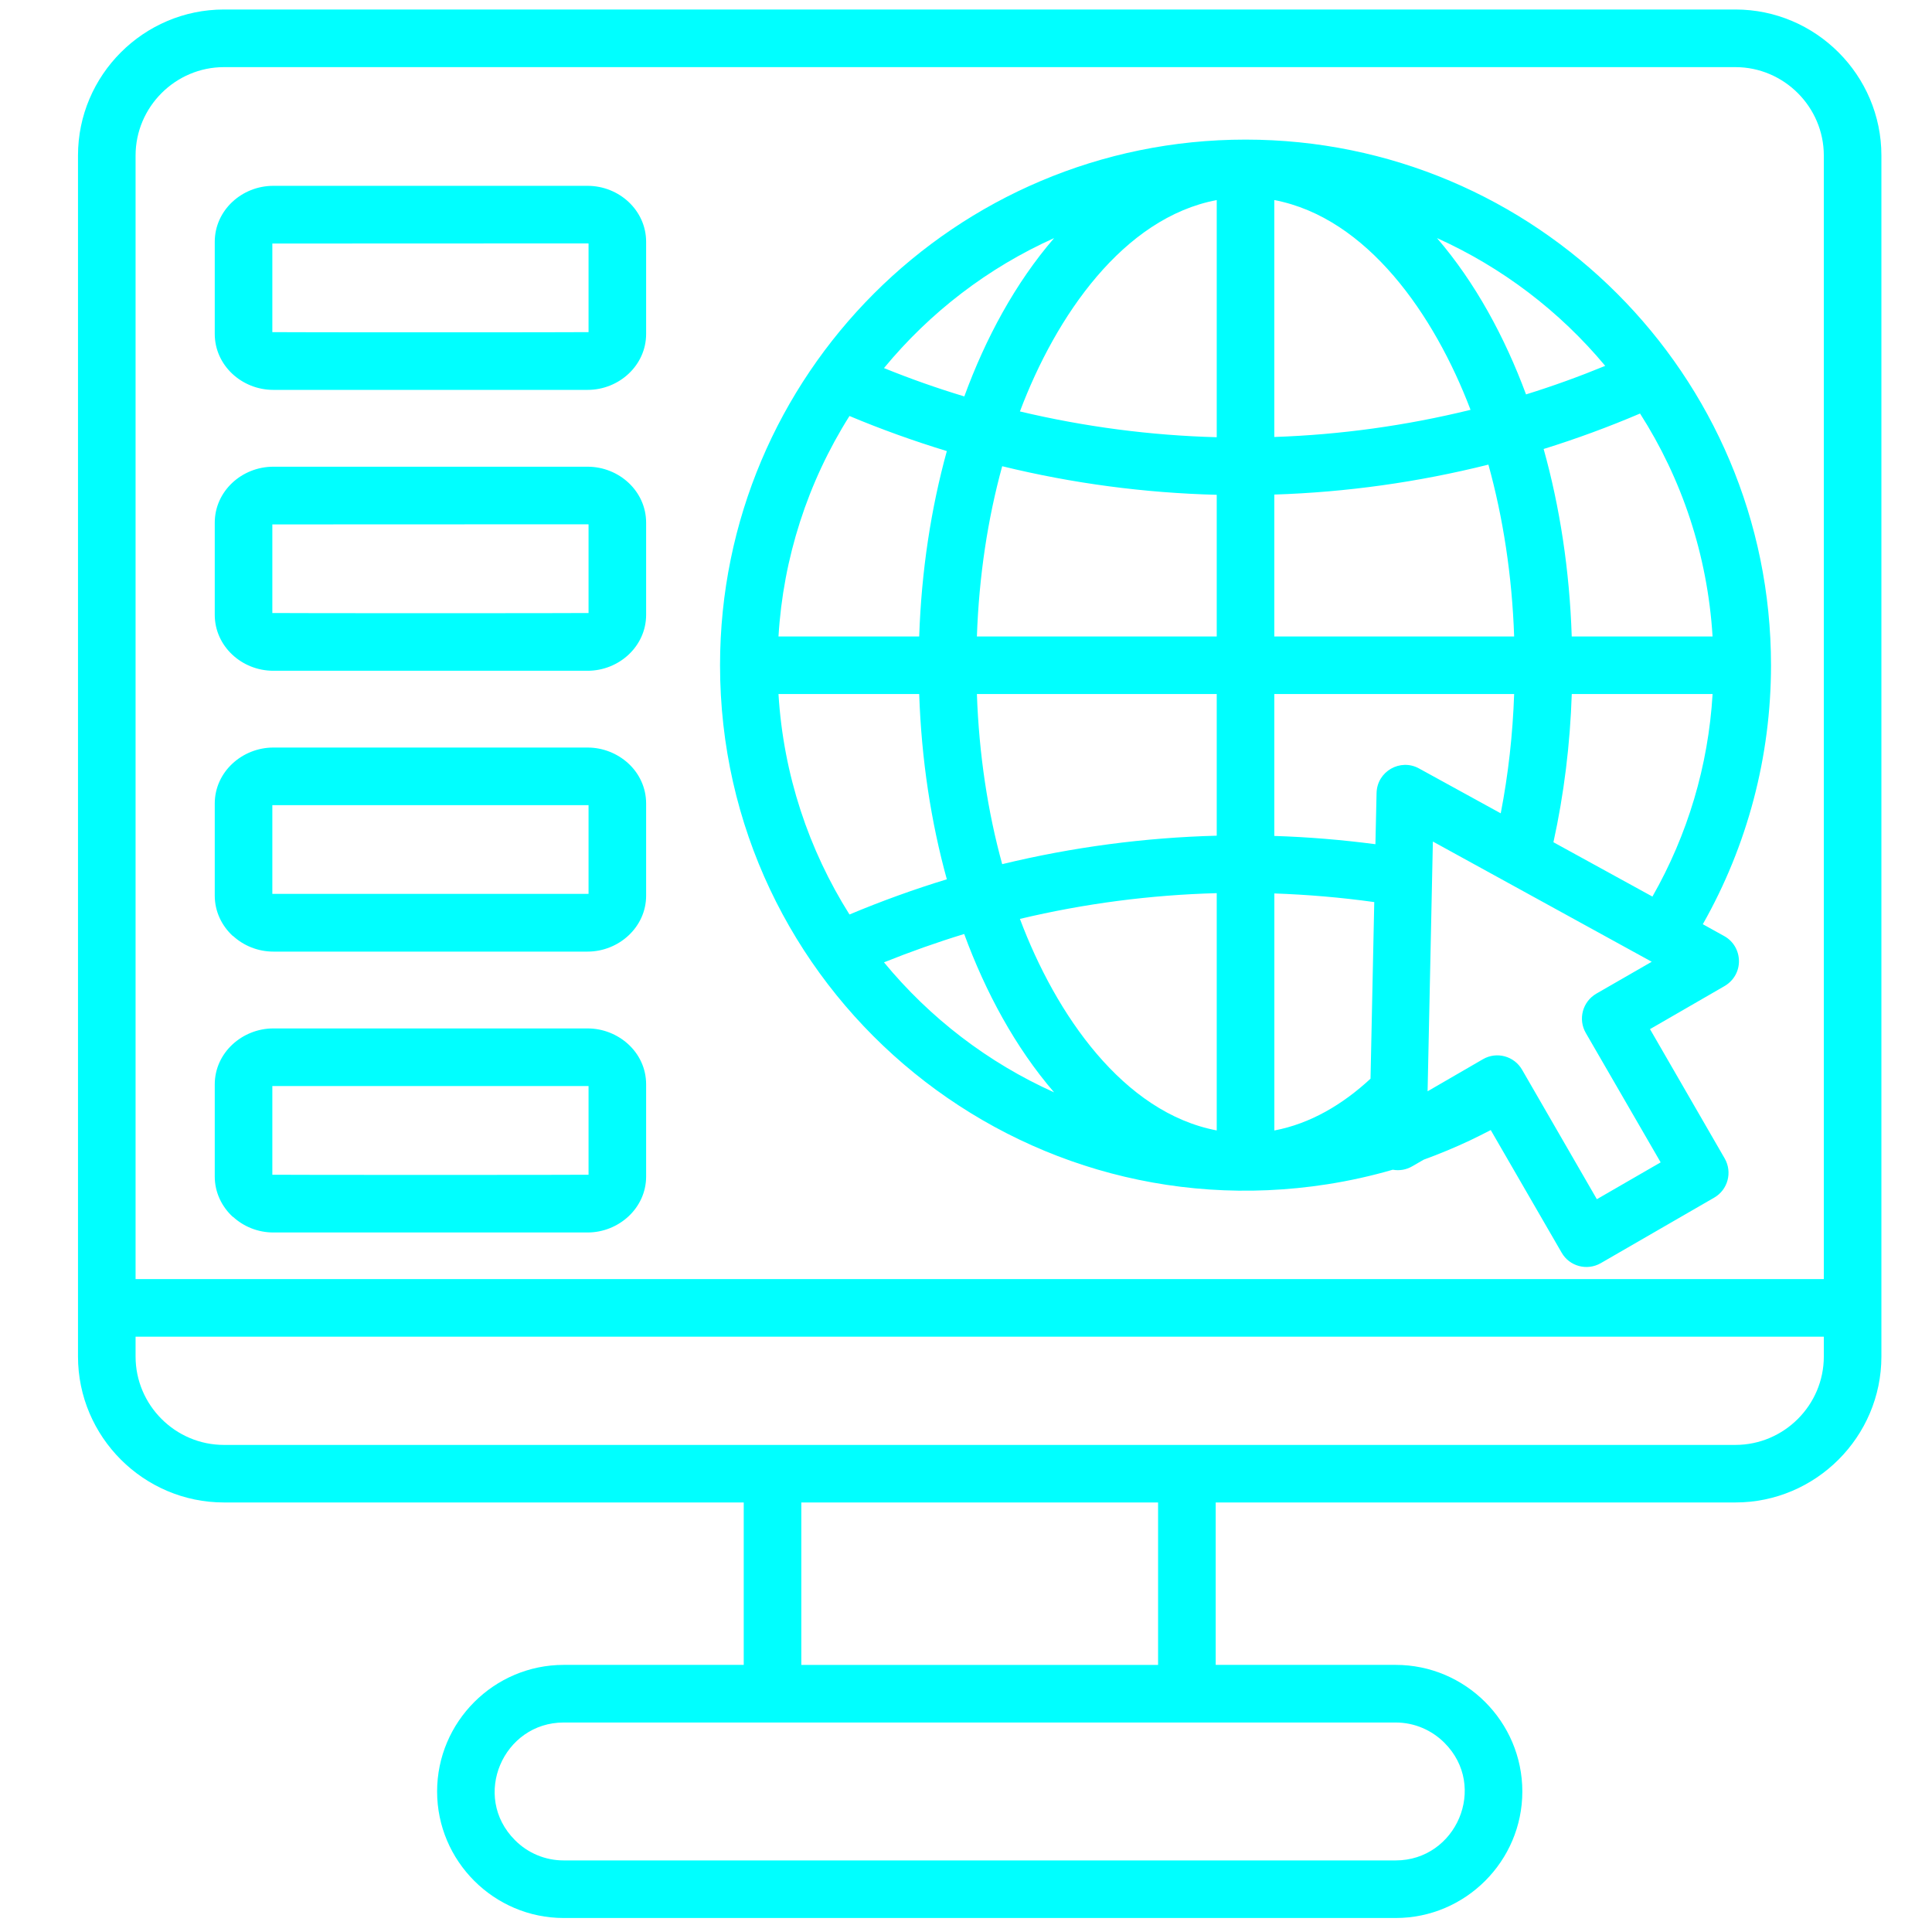
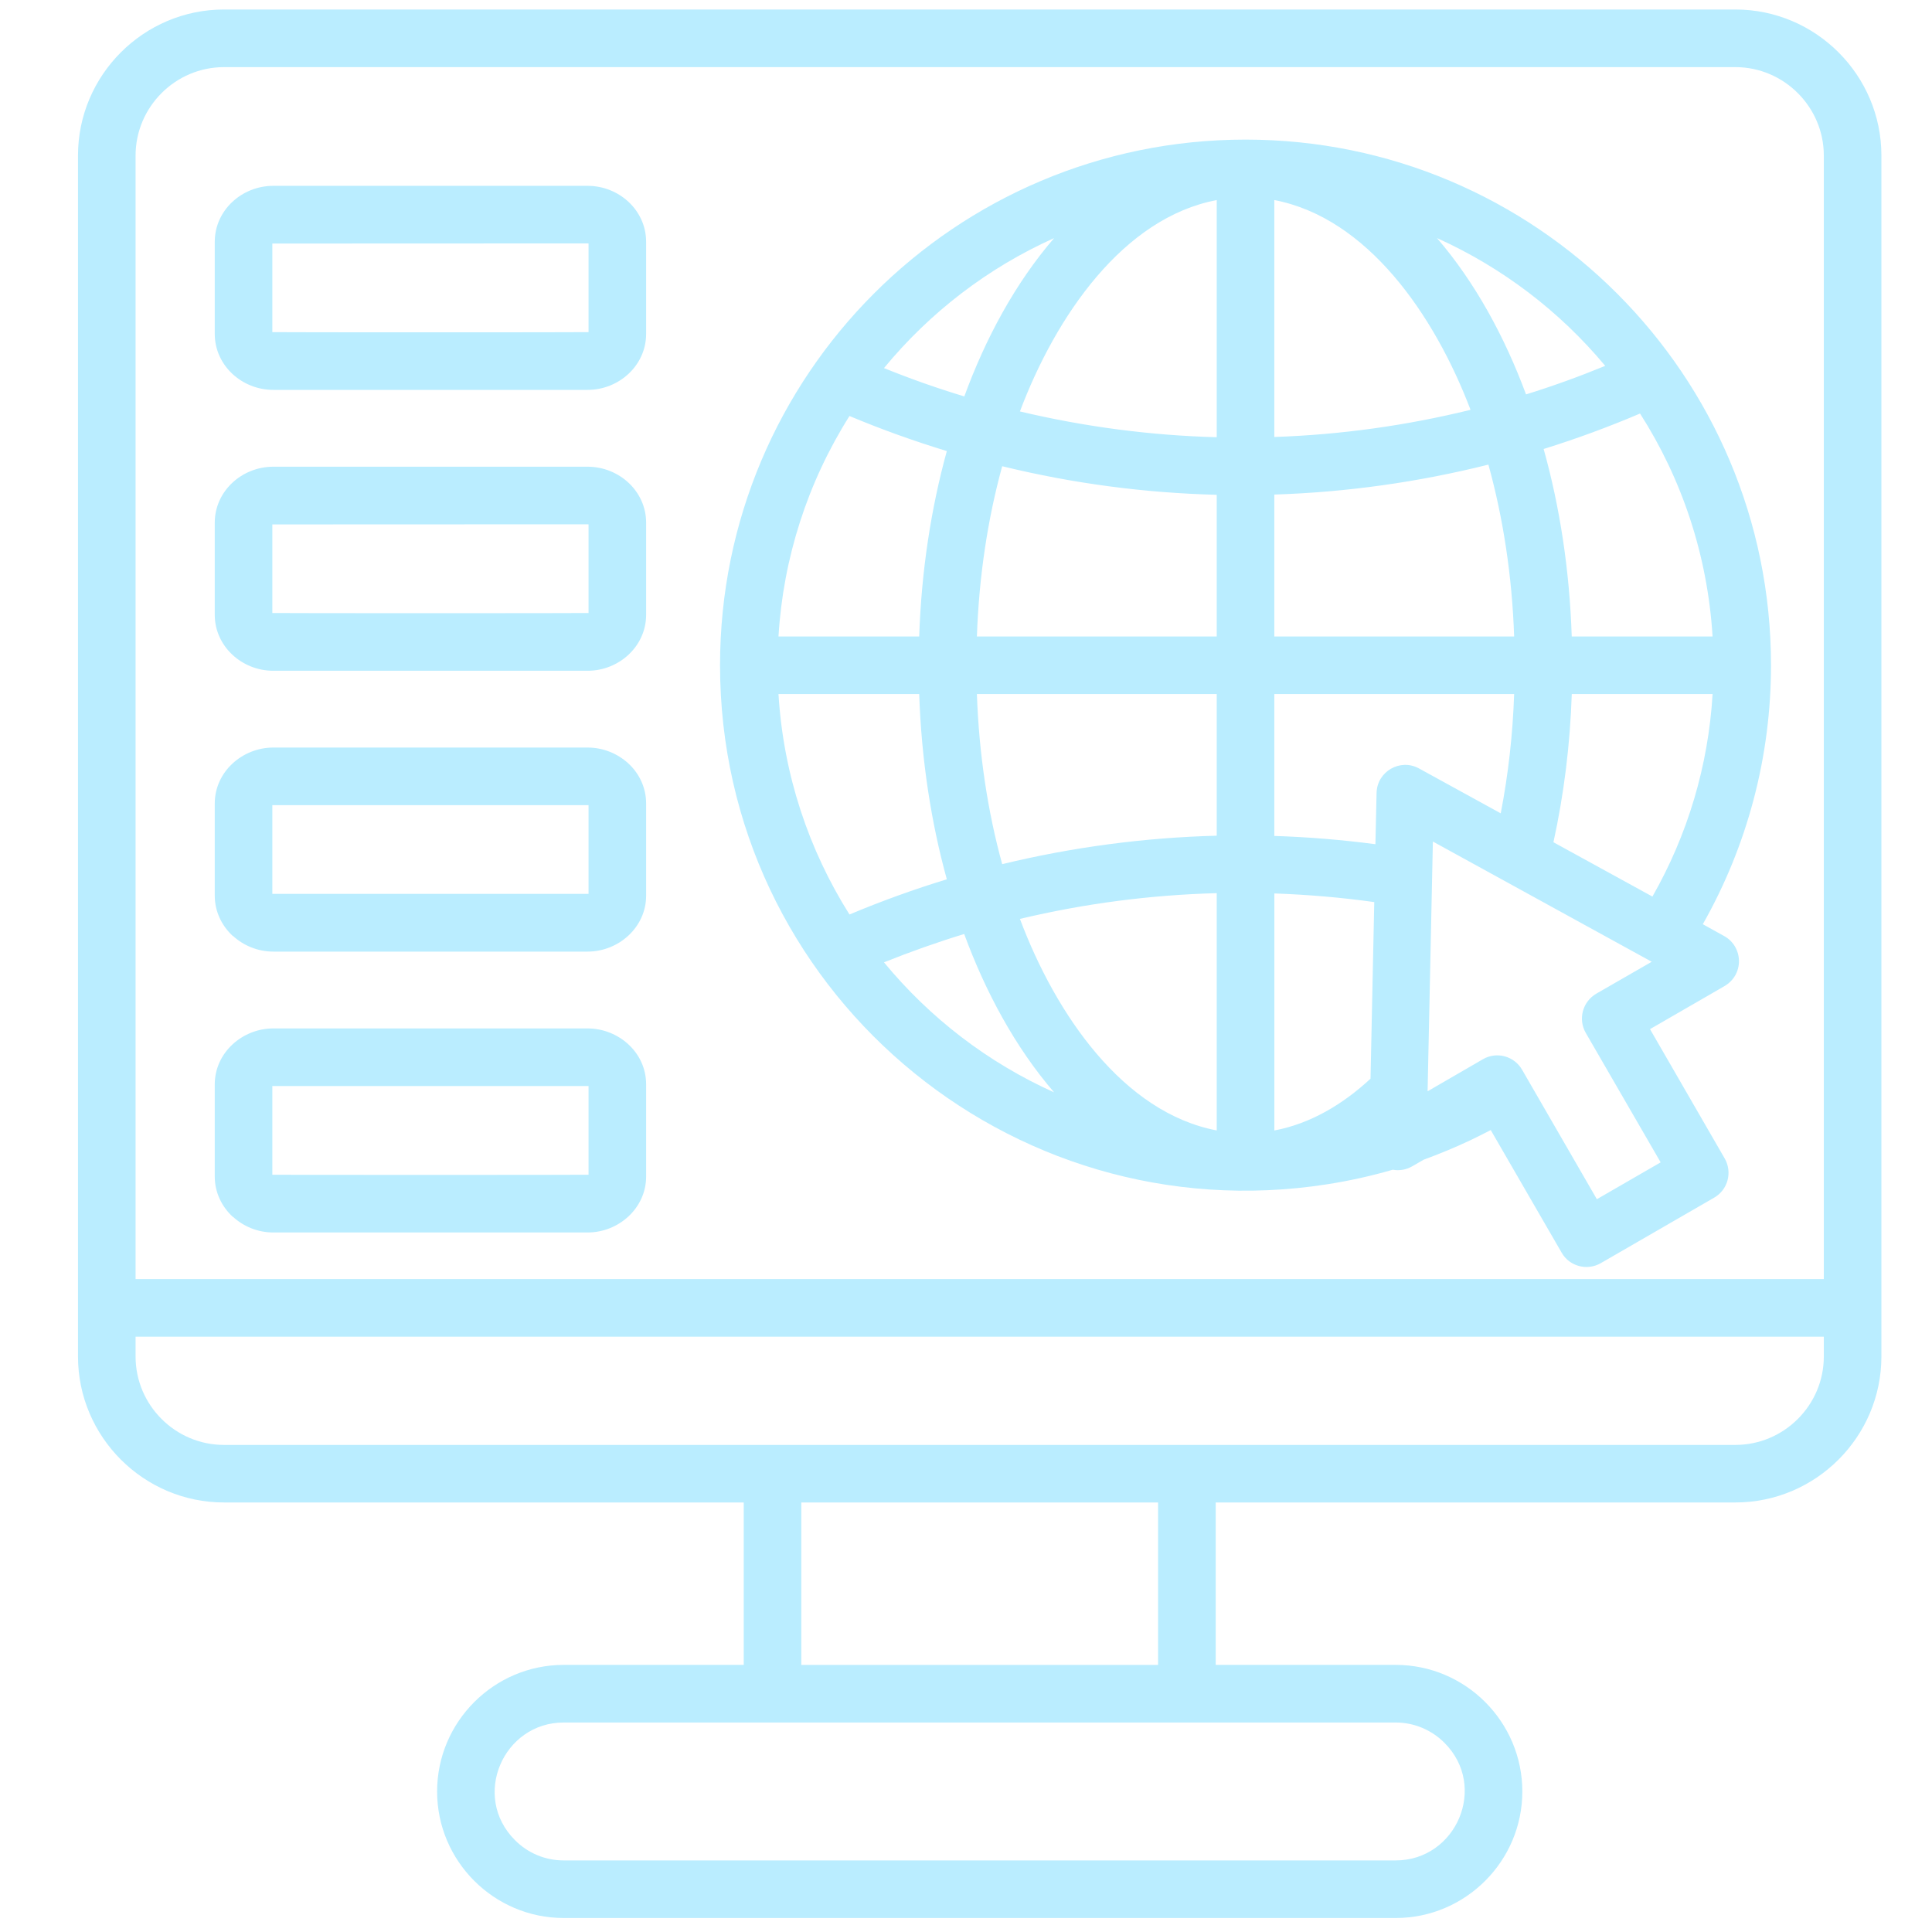
<svg xmlns="http://www.w3.org/2000/svg" version="1.1" width="512" height="512" x="0" y="0" viewBox="0 0 512 512" style="enable-background:new 0 0 512 512" xml:space="preserve" class="">
  <g transform="matrix(1.09,0,0,1.09,-23.3667,-22.98645)">
-     <path d="m366.44 207.92 19.87 10.91c1.84-9.5 2.92-19.19 3.26-29h-58.31v34.5c8.22.26 16.41.94 24.58 2.01l.28-12.44c.12-5.3 5.79-8.48 10.32-5.98zm32.68 17.94 24.07 13.21c8.56-15.02 13.58-31.75 14.63-49.24h-34.24c-.4 12.16-1.88 24.3-4.46 36.03zm36.32 19.93 5.16 2.86c4.71 2.58 4.99 9.5-.08 12.3L422.6 271.3l18.17 31.46c1.9 3.34.77 7.6-2.58 9.52l-27.58 15.93c-3.32 1.9-7.6.77-9.5-2.58l-17.23-29.79c-1.64.85-3.34 1.7-5.05 2.52a136.08 136.08 0 0 1-11.25 4.68l-2.81 1.62a6.903 6.903 0 0 1-4.71.82c-5.16 1.5-10.49 2.69-15.93 3.54-77.75 12.13-147.63-47.88-147.63-126.2 0-70.58 57.2-127.79 127.76-127.79 70.55 0 127.76 57.2 127.76 127.79 0 22.26-5.76 43.89-16.58 62.97zm-80.79 37.56.91-42.94c-8.08-1.13-16.19-1.81-24.29-2.1v57.63c8.75-1.65 16.63-6.33 23.38-12.59zm68.37-28.43-53.21-29.23-1.28 60.58v.14l13.46-7.8c3.34-1.93 7.6-.77 9.52 2.58l18.17 31.46 15.51-8.96-18.2-31.46c-1.93-3.34-.79-7.6 2.55-9.55zM158.49 425.87h43.77v-39.49H75.89c-19.53 0-35.49-15.96-35.49-35.49v-292c0-19.53 15.96-35.49 35.49-35.49h367.48c19.53 0 35.49 15.96 35.49 35.49v292c0 19.53-15.96 35.49-35.49 35.49H317.01v39.49h43.77c16.95 0 30.78 13.83 30.78 30.78 0 16.92-13.83 30.76-30.78 30.76H158.49c-16.95 0-30.78-13.83-30.78-30.76 0-16.94 13.83-30.78 30.78-30.78zm202.28 14.01H158.49c-14.71 0-22.51 17.94-11.85 28.6a16.62 16.62 0 0 0 11.85 4.93h202.28c14.71 0 22.51-17.94 11.85-28.6-3.03-3.03-7.23-4.93-11.85-4.93zm-144.51-53.49v39.49H303v-39.49zm115-316.66v57.6c16.04-.54 32.03-2.75 47.71-6.6-8.79-23.11-25.11-46.69-47.71-51zm0 71.6v34.5h58.31c-.51-14.88-2.72-29-6.26-41.78-17.1 4.28-34.56 6.72-52.05 7.28zm-14 154.6v-57.69c-16.13.43-32.14 2.52-47.85 6.26 8.73 23.26 25.12 47.1 47.85 51.43zm0-71.66v-34.44h-58.31c.51 14.71 2.66 28.69 6.15 41.36 17.1-4.14 34.59-6.46 52.16-6.92zm0-48.44v-34.44c-17.52-.45-35.01-2.75-52.16-6.95-3.49 12.7-5.64 26.65-6.15 41.39zm0-48.44V69.73c-22.73 4.31-39.09 28.15-47.85 51.39 15.73 3.74 31.78 5.84 47.85 6.27zm-106.55 48.44h34.21c.54-15.99 2.89-31.18 6.72-45.07-7.99-2.44-15.9-5.27-23.67-8.53a113.038 113.038 0 0 0-17.26 53.6zm192.86 0h34.24c-1.22-19.87-7.51-38.38-17.63-54.2a246.05 246.05 0 0 1-23.44 8.62c3.92 14.03 6.3 29.39 6.83 45.58zm-158.65 14h-34.21c1.19 19.62 7.37 37.9 17.26 53.6 7.77-3.26 15.68-6.12 23.67-8.56-3.83-13.86-6.18-29.08-6.72-45.04zm-8.56-79.25c6.43 2.61 12.93 4.9 19.53 6.89 5.16-14.12 12.39-27.55 21.83-38.49-16.1 7.22-30.22 18.08-41.36 31.6zm156.1 6.4c6.49-2.01 12.93-4.34 19.25-6.94a114.448 114.448 0 0 0-40.9-31.07c9.32 10.83 16.49 24.1 21.65 38.01zm-136.6 131.19c-6.58 2.01-13.07 4.31-19.5 6.89 11.14 13.52 25.26 24.38 41.36 31.61-9.44-10.95-16.67-24.38-21.86-38.5zM87.88 202.84h76.42c3.77 0 7.23 1.45 9.81 3.77 2.75 2.49 4.42 5.98 4.42 9.84v22.39c0 7.71-6.69 13.61-14.23 13.61H87.88c-3.74 0-7.23-1.45-9.78-3.8l-.03.03c-2.72-2.49-4.42-5.98-4.42-9.84v-22.39c0-7.74 6.72-13.61 14.23-13.61zm76.42 14.01H87.65v21.57h76.88v-21.57h-.23zm-76.42 54.28h76.42c3.77 0 7.23 1.45 9.81 3.77 2.75 2.49 4.42 5.95 4.42 9.84v22.39c0 7.71-6.69 13.61-14.23 13.61H87.88c-3.74 0-7.23-1.45-9.78-3.8l-.03.03c-2.72-2.49-4.42-5.98-4.42-9.84v-22.39c0-7.74 6.72-13.61 14.23-13.61zm76.42 14H87.65v21.57c.23.06 76.68.06 76.88 0v-21.57h-.23zM87.88 66.27h76.42c7.65 0 14.23 5.95 14.23 13.61v22.39c0 7.65-6.58 13.61-14.23 13.61H87.88c-7.65 0-14.23-5.95-14.23-13.61V79.88c0-7.66 6.58-13.61 14.23-13.61zm76.42 14-76.65.03v21.54c.23.06 76.68.06 76.88 0V80.3c-.06-.03-.14-.03-.23-.03zm-76.42 54.29h76.42c7.65 0 14.23 5.95 14.23 13.61v22.39c0 7.65-6.58 13.61-14.23 13.61H87.88c-7.65 0-14.23-5.95-14.23-13.61v-22.39c0-7.66 6.58-13.61 14.23-13.61zm76.42 14-76.65.03v21.54c.23.06 76.68.06 76.88 0v-21.54c-.06-.03-.14-.03-.23-.03zM464.86 350.9v-4.82H54.4v4.82c0 11.82 9.67 21.49 21.49 21.49h367.48c11.82-.01 21.49-9.67 21.49-21.49zM443.37 37.41H75.89c-11.82 0-21.49 9.69-21.49 21.49v273.17h410.46V58.9c0-11.79-9.67-21.49-21.49-21.49z" fill="#00ffff" opacity="1" data-original="#00ffff" class="" />
+     <path d="m366.44 207.92 19.87 10.91c1.84-9.5 2.92-19.19 3.26-29h-58.31v34.5c8.22.26 16.41.94 24.58 2.01l.28-12.44c.12-5.3 5.79-8.48 10.32-5.98zm32.68 17.94 24.07 13.21c8.56-15.02 13.58-31.75 14.63-49.24h-34.24c-.4 12.16-1.88 24.3-4.46 36.03zm36.32 19.93 5.16 2.86c4.71 2.58 4.99 9.5-.08 12.3L422.6 271.3l18.17 31.46c1.9 3.34.77 7.6-2.58 9.52l-27.58 15.93c-3.32 1.9-7.6.77-9.5-2.58l-17.23-29.79c-1.64.85-3.34 1.7-5.05 2.52a136.08 136.08 0 0 1-11.25 4.68l-2.81 1.62a6.903 6.903 0 0 1-4.71.82c-5.16 1.5-10.49 2.69-15.93 3.54-77.75 12.13-147.63-47.88-147.63-126.2 0-70.58 57.2-127.79 127.76-127.79 70.55 0 127.76 57.2 127.76 127.79 0 22.26-5.76 43.89-16.58 62.97zm-80.79 37.56.91-42.94c-8.08-1.13-16.19-1.81-24.29-2.1v57.63c8.75-1.65 16.63-6.33 23.38-12.59zm68.37-28.43-53.21-29.23-1.28 60.58v.14l13.46-7.8c3.34-1.93 7.6-.77 9.52 2.58l18.17 31.46 15.51-8.96-18.2-31.46c-1.93-3.34-.79-7.6 2.55-9.55zM158.49 425.87h43.77v-39.49H75.89c-19.53 0-35.49-15.96-35.49-35.49v-292c0-19.53 15.96-35.49 35.49-35.49h367.48c19.53 0 35.49 15.96 35.49 35.49v292c0 19.53-15.96 35.49-35.49 35.49H317.01v39.49h43.77c16.95 0 30.78 13.83 30.78 30.78 0 16.92-13.83 30.76-30.78 30.76H158.49c-16.95 0-30.78-13.83-30.78-30.76 0-16.94 13.83-30.78 30.78-30.78zm202.28 14.01H158.49c-14.71 0-22.51 17.94-11.85 28.6a16.62 16.62 0 0 0 11.85 4.93h202.28c14.71 0 22.51-17.94 11.85-28.6-3.03-3.03-7.23-4.93-11.85-4.93zm-144.51-53.49v39.49H303v-39.49zm115-316.66v57.6c16.04-.54 32.03-2.75 47.71-6.6-8.79-23.11-25.11-46.69-47.71-51zm0 71.6v34.5h58.31c-.51-14.88-2.72-29-6.26-41.78-17.1 4.28-34.56 6.72-52.05 7.28zm-14 154.6v-57.69c-16.13.43-32.14 2.52-47.85 6.26 8.73 23.26 25.12 47.1 47.85 51.43zm0-71.66v-34.44h-58.31c.51 14.71 2.66 28.69 6.15 41.36 17.1-4.14 34.59-6.46 52.16-6.92zm0-48.44v-34.44c-17.52-.45-35.01-2.75-52.16-6.95-3.49 12.7-5.64 26.65-6.15 41.39zm0-48.44V69.73c-22.73 4.31-39.09 28.15-47.85 51.39 15.73 3.74 31.78 5.84 47.85 6.27zm-106.55 48.44h34.21c.54-15.99 2.89-31.18 6.72-45.07-7.99-2.44-15.9-5.27-23.67-8.53a113.038 113.038 0 0 0-17.26 53.6zm192.86 0h34.24c-1.22-19.87-7.51-38.38-17.63-54.2a246.05 246.05 0 0 1-23.44 8.62c3.92 14.03 6.3 29.39 6.83 45.58zm-158.65 14h-34.21c1.19 19.62 7.37 37.9 17.26 53.6 7.77-3.26 15.68-6.12 23.67-8.56-3.83-13.86-6.18-29.08-6.72-45.04zm-8.56-79.25c6.43 2.61 12.93 4.9 19.53 6.89 5.16-14.12 12.39-27.55 21.83-38.49-16.1 7.22-30.22 18.08-41.36 31.6zm156.1 6.4c6.49-2.01 12.93-4.34 19.25-6.94a114.448 114.448 0 0 0-40.9-31.07c9.32 10.83 16.49 24.1 21.65 38.01zm-136.6 131.19c-6.58 2.01-13.07 4.31-19.5 6.89 11.14 13.52 25.26 24.38 41.36 31.61-9.44-10.95-16.67-24.38-21.86-38.5zM87.88 202.84h76.42c3.77 0 7.23 1.45 9.81 3.77 2.75 2.49 4.42 5.98 4.42 9.84v22.39c0 7.71-6.69 13.61-14.23 13.61H87.88c-3.74 0-7.23-1.45-9.78-3.8l-.03.03c-2.72-2.49-4.42-5.98-4.42-9.84v-22.39c0-7.74 6.72-13.61 14.23-13.61zm76.42 14.01H87.65v21.57h76.88v-21.57h-.23zm-76.42 54.28h76.42c3.77 0 7.23 1.45 9.81 3.77 2.75 2.49 4.42 5.95 4.42 9.84v22.39c0 7.71-6.69 13.61-14.23 13.61H87.88c-3.74 0-7.23-1.45-9.78-3.8l-.03.03c-2.72-2.49-4.42-5.98-4.42-9.84v-22.39c0-7.74 6.72-13.61 14.23-13.61zm76.42 14H87.65v21.57c.23.06 76.68.06 76.88 0v-21.57h-.23zM87.88 66.27h76.42c7.65 0 14.23 5.95 14.23 13.61v22.39c0 7.65-6.58 13.61-14.23 13.61H87.88c-7.65 0-14.23-5.95-14.23-13.61V79.88c0-7.66 6.58-13.61 14.23-13.61zm76.42 14-76.65.03v21.54c.23.06 76.68.06 76.88 0V80.3c-.06-.03-.14-.03-.23-.03zm-76.42 54.29h76.42c7.65 0 14.23 5.95 14.23 13.61v22.39c0 7.65-6.58 13.61-14.23 13.61H87.88c-7.65 0-14.23-5.95-14.23-13.61v-22.39c0-7.66 6.58-13.61 14.23-13.61zm76.42 14-76.65.03v21.54c.23.06 76.68.06 76.88 0v-21.54c-.06-.03-.14-.03-.23-.03zM464.86 350.9v-4.82H54.4v4.82c0 11.82 9.67 21.49 21.49 21.49h367.48c11.82-.01 21.49-9.67 21.49-21.49zM443.37 37.41H75.89c-11.82 0-21.49 9.69-21.49 21.49v273.17h410.46V58.9c0-11.79-9.67-21.49-21.49-21.49z" fill="#baedff" opacity="1" data-original="#baedff" class="" />
  </g>
</svg>
